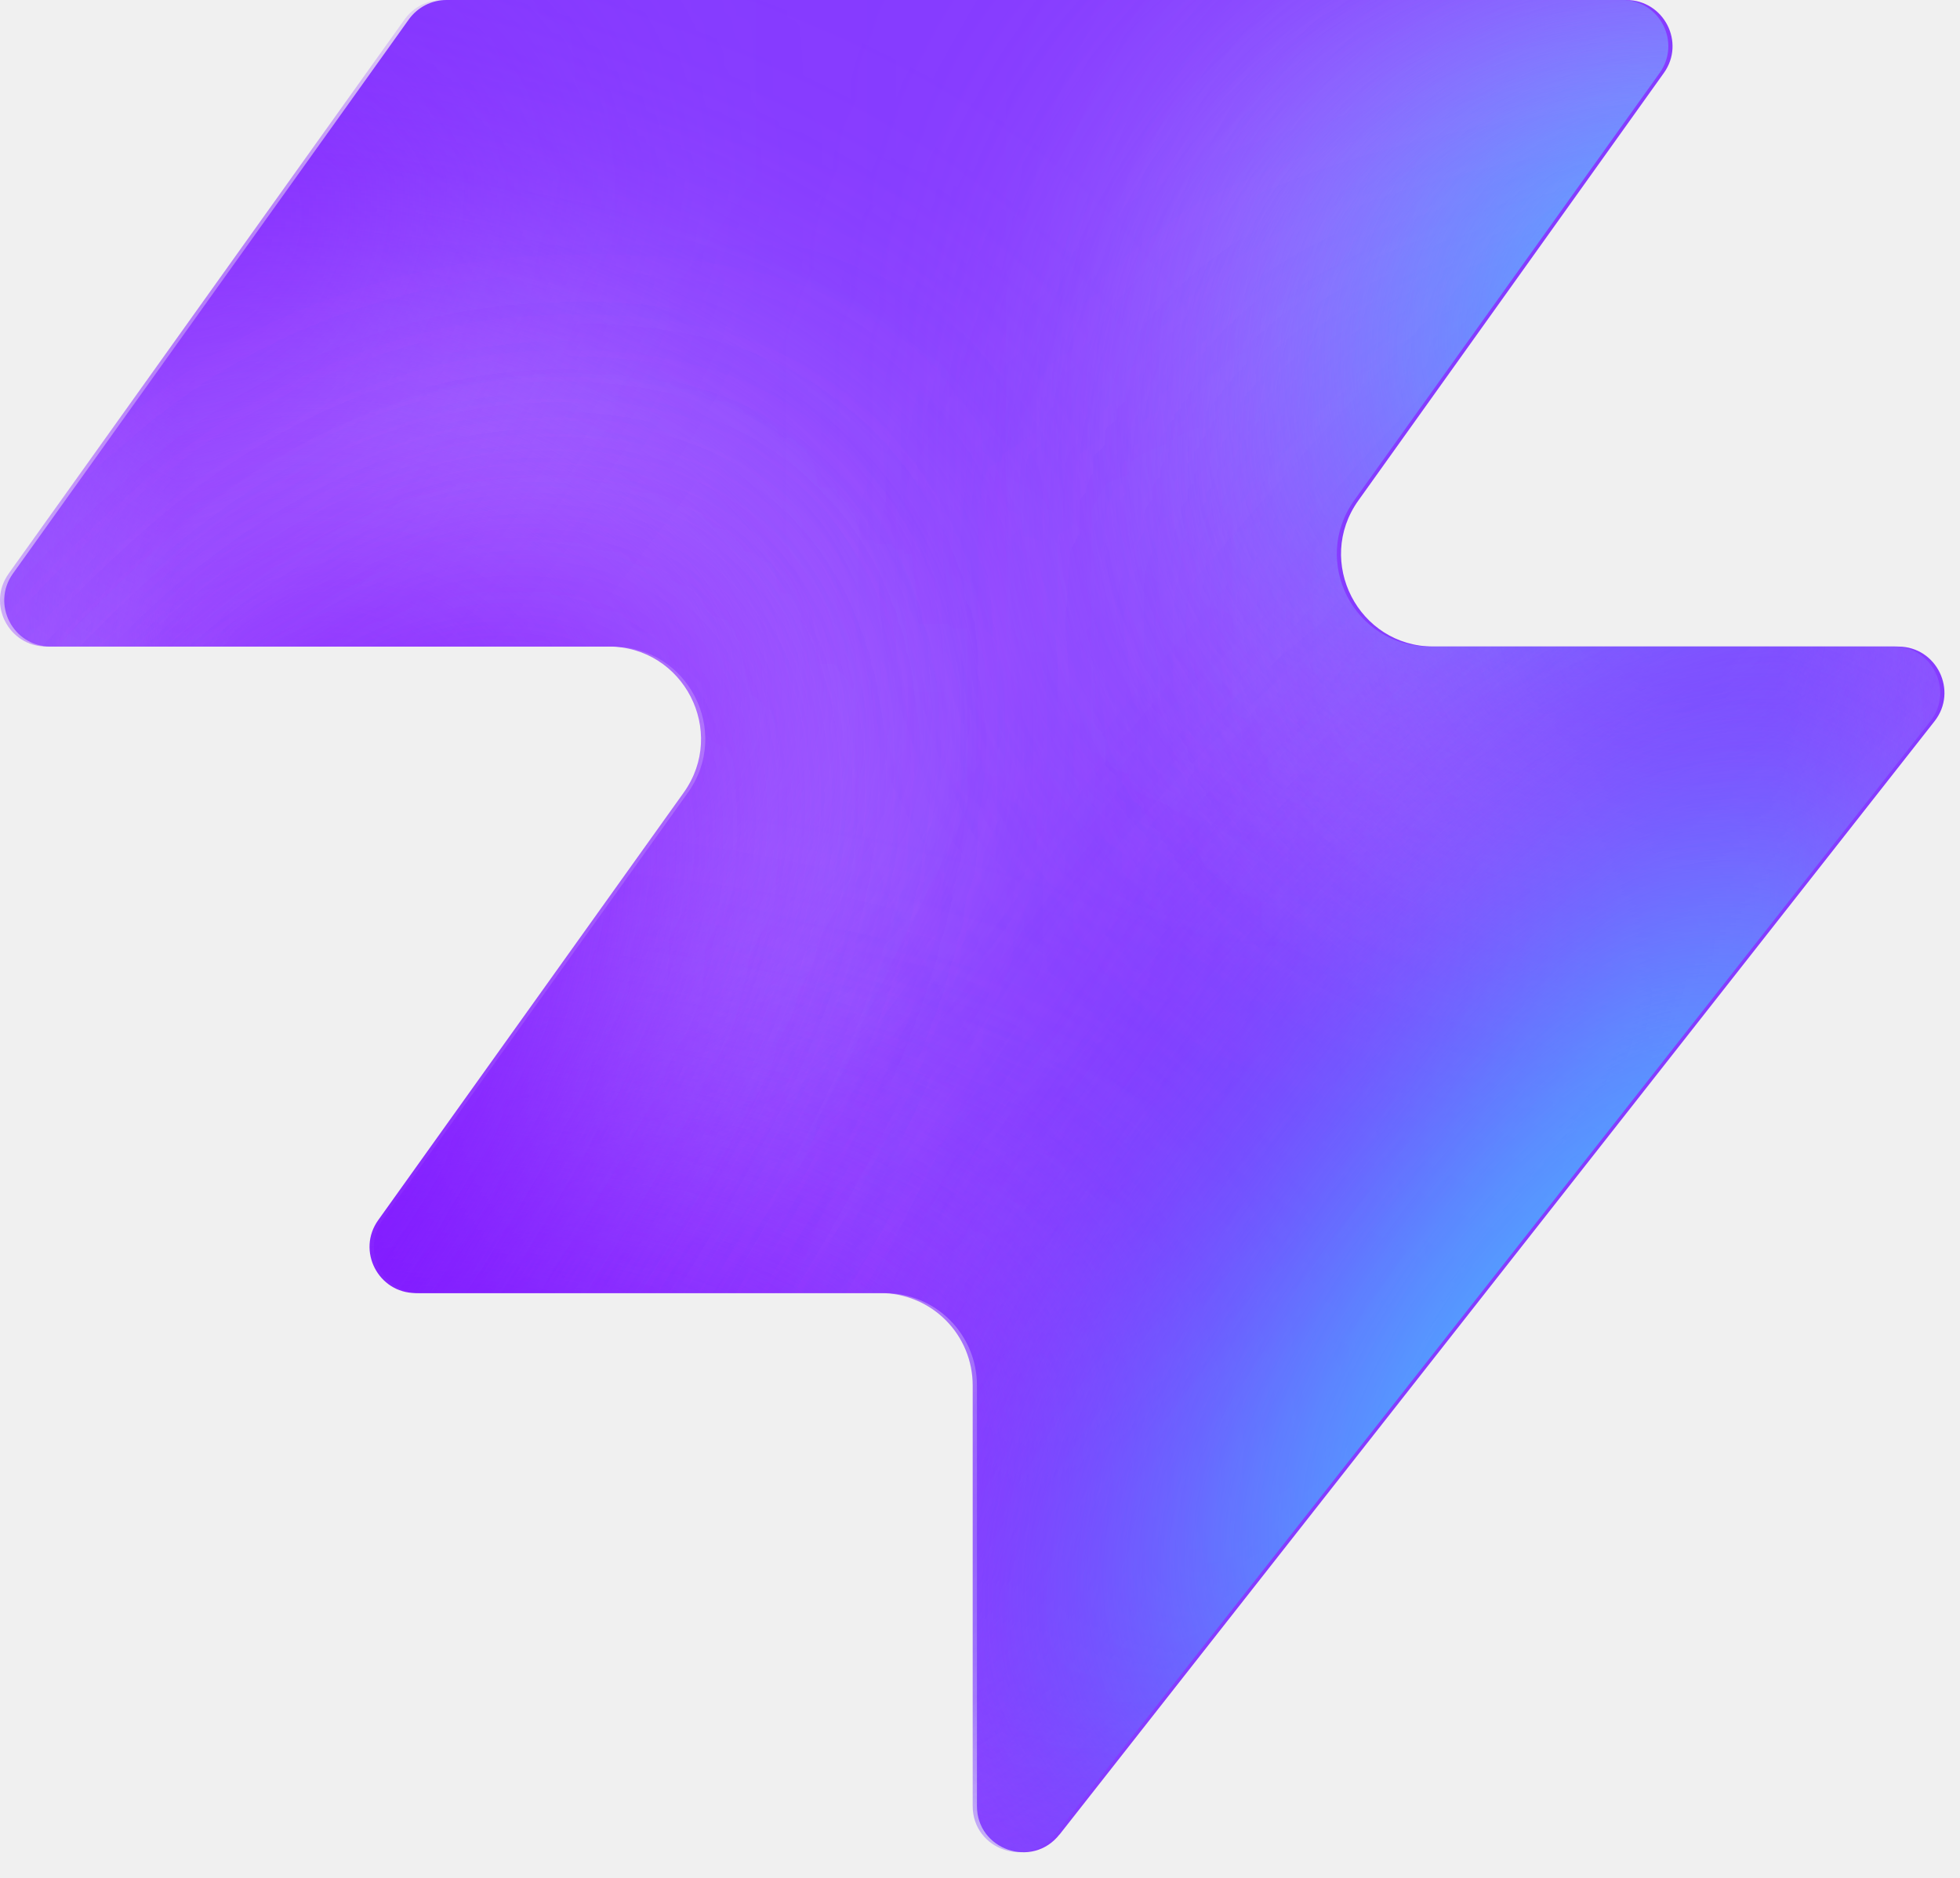
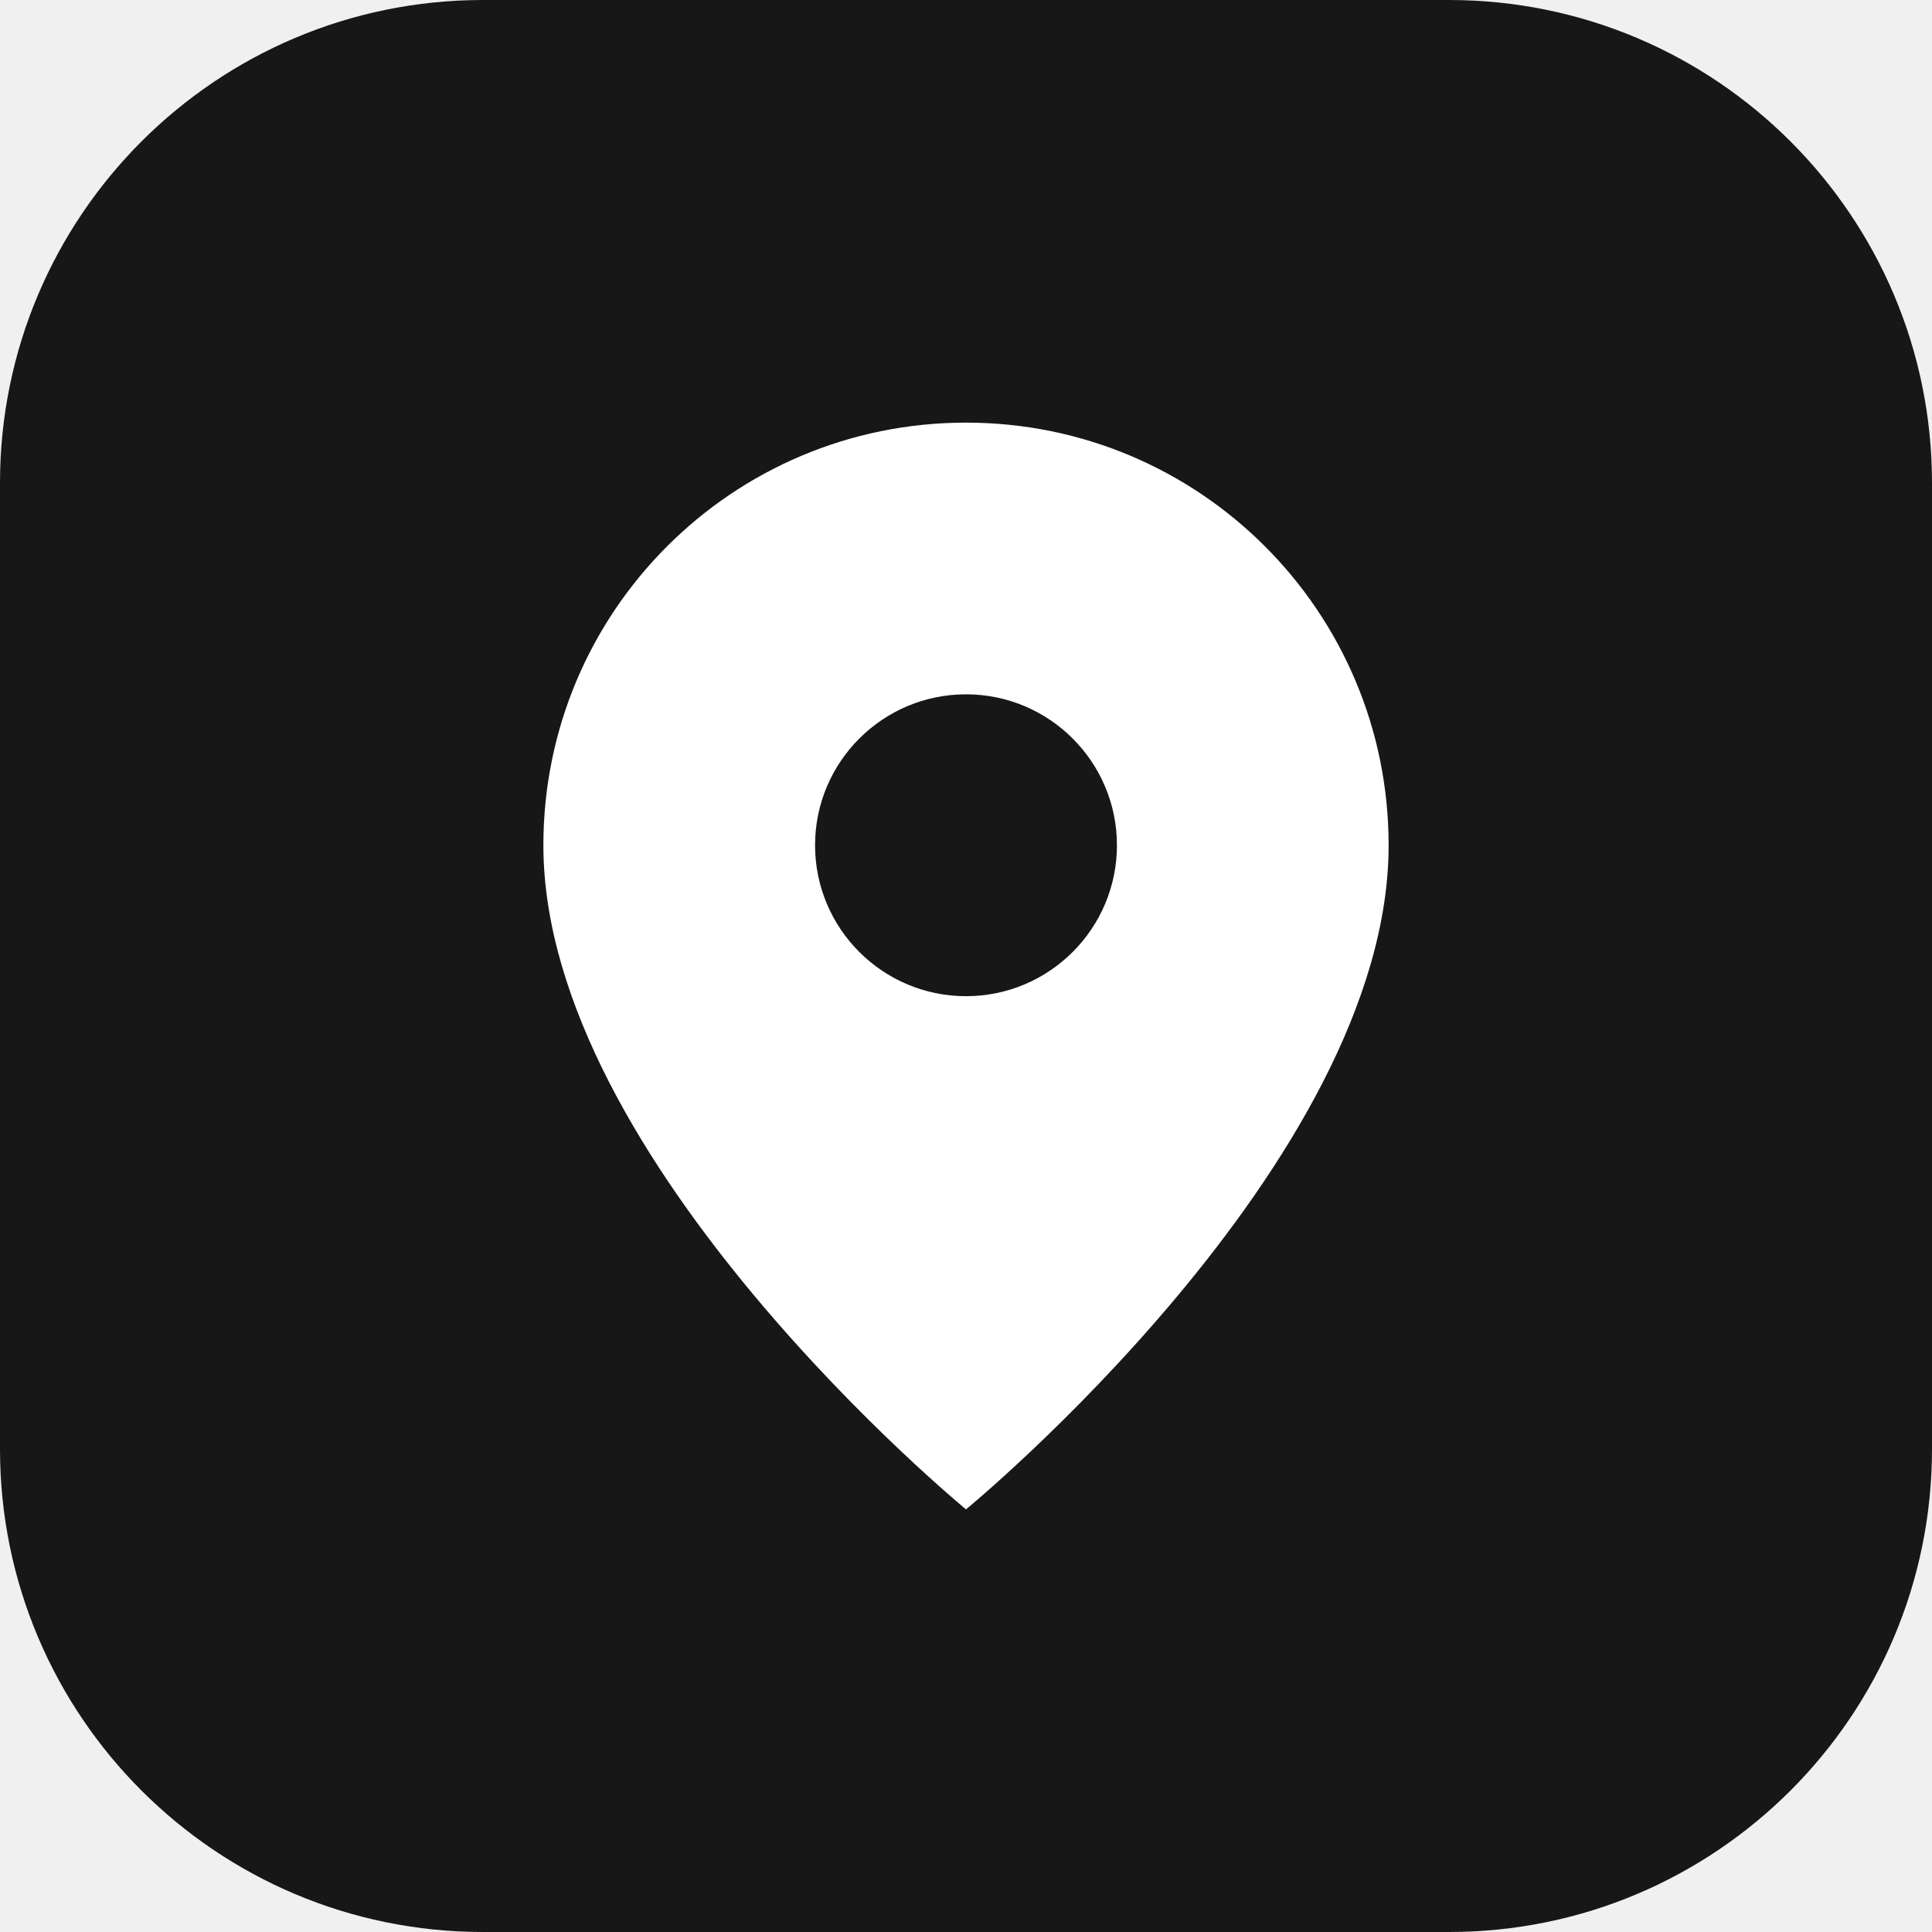
- <svg xmlns="http://www.w3.org/2000/svg" width="48" height="46" fill="none" viewBox="0 0 48 46">
-   <path fill="#863bff" d="M25.946 44.938c-.664.845-2.021.375-2.021-.698V33.937a2.26 2.26 0 0 0-2.262-2.262H10.287c-.92 0-1.456-1.04-.92-1.788l7.48-10.471c1.07-1.497 0-3.578-1.842-3.578H1.237c-.92 0-1.456-1.04-.92-1.788L10.013.474c.214-.297.556-.474.92-.474h28.894c.92 0 1.456 1.04.92 1.788l-7.48 10.471c-1.07 1.498 0 3.579 1.842 3.579h11.377c.943 0 1.473 1.088.89 1.83L25.947 44.94z" style="fill:#863bff;fill:color(display-p3 .525 .23 1);fill-opacity:1" />
-   <mask id="a" width="48" height="46" x="0" y="0" maskUnits="userSpaceOnUse" style="mask-type:alpha">
-     <path fill="#000" d="M25.842 44.938c-.664.844-2.021.375-2.021-.698V33.937a2.26 2.26 0 0 0-2.262-2.262H10.183c-.92 0-1.456-1.04-.92-1.788l7.48-10.471c1.07-1.498 0-3.579-1.842-3.579H1.133c-.92 0-1.456-1.04-.92-1.787L9.91.473c.214-.297.556-.474.92-.474h28.894c.92 0 1.456 1.04.92 1.788l-7.48 10.471c-1.07 1.498 0 3.578 1.842 3.578h11.377c.943 0 1.473 1.088.89 1.832L25.843 44.94z" style="fill:#000;fill-opacity:1" />
-   </mask>
-   <g mask="url(#a)">
-     <g filter="url(#b)">
-       <ellipse cx="5.508" cy="14.704" fill="#ede6ff" rx="5.508" ry="14.704" style="fill:#ede6ff;fill:color(display-p3 .927 .903 1);fill-opacity:1" transform="matrix(.00324 1 1 -.00324 -4.47 31.516)" />
-     </g>
-     <g filter="url(#c)">
-       <ellipse cx="10.399" cy="29.851" fill="#ede6ff" rx="10.399" ry="29.851" style="fill:#ede6ff;fill:color(display-p3 .927 .903 1);fill-opacity:1" transform="matrix(.00324 1 1 -.00324 -39.328 7.883)" />
-     </g>
-     <g filter="url(#d)">
-       <ellipse cx="5.508" cy="30.487" fill="#7e14ff" rx="5.508" ry="30.487" style="fill:#7e14ff;fill:color(display-p3 .492 .077 1);fill-opacity:1" transform="rotate(89.814 -25.913 -14.639)scale(1 -1)" />
-     </g>
-     <g filter="url(#e)">
-       <ellipse cx="5.508" cy="30.599" fill="#7e14ff" rx="5.508" ry="30.599" style="fill:#7e14ff;fill:color(display-p3 .492 .077 1);fill-opacity:1" transform="rotate(89.814 -32.644 -3.334)scale(1 -1)" />
-     </g>
-     <g filter="url(#f)">
-       <ellipse cx="5.508" cy="30.599" fill="#7e14ff" rx="5.508" ry="30.599" style="fill:#7e14ff;fill:color(display-p3 .492 .077 1);fill-opacity:1" transform="matrix(.00324 1 1 -.00324 -34.34 30.47)" />
-     </g>
-     <g filter="url(#g)">
-       <ellipse cx="14.072" cy="22.078" fill="#ede6ff" rx="14.072" ry="22.078" style="fill:#ede6ff;fill:color(display-p3 .927 .903 1);fill-opacity:1" transform="rotate(93.35 24.506 48.493)scale(-1 1)" />
-     </g>
-     <g filter="url(#h)">
-       <ellipse cx="3.47" cy="21.501" fill="#7e14ff" rx="3.47" ry="21.501" style="fill:#7e14ff;fill:color(display-p3 .492 .077 1);fill-opacity:1" transform="rotate(89.009 28.708 47.59)scale(-1 1)" />
-     </g>
-     <g filter="url(#i)">
-       <ellipse cx="3.47" cy="21.501" fill="#7e14ff" rx="3.47" ry="21.501" style="fill:#7e14ff;fill:color(display-p3 .492 .077 1);fill-opacity:1" transform="rotate(89.009 28.708 47.59)scale(-1 1)" />
-     </g>
-     <g filter="url(#j)">
-       <ellipse cx=".387" cy="8.972" fill="#7e14ff" rx="4.407" ry="29.108" style="fill:#7e14ff;fill:color(display-p3 .492 .077 1);fill-opacity:1" transform="rotate(39.51 .387 8.972)" />
-     </g>
-     <g filter="url(#k)">
-       <ellipse cx="47.523" cy="-6.092" fill="#7e14ff" rx="4.407" ry="29.108" style="fill:#7e14ff;fill:color(display-p3 .492 .077 1);fill-opacity:1" transform="rotate(37.892 47.523 -6.092)" />
-     </g>
-     <g filter="url(#l)">
-       <ellipse cx="41.412" cy="6.333" fill="#47bfff" rx="5.971" ry="9.665" style="fill:#47bfff;fill:color(display-p3 .28 .748 1);fill-opacity:1" transform="rotate(37.892 41.412 6.333)" />
-     </g>
-     <g filter="url(#m)">
-       <ellipse cx="-1.879" cy="38.332" fill="#7e14ff" rx="4.407" ry="29.108" style="fill:#7e14ff;fill:color(display-p3 .492 .077 1);fill-opacity:1" transform="rotate(37.892 -1.88 38.332)" />
-     </g>
-     <g filter="url(#n)">
-       <ellipse cx="-1.879" cy="38.332" fill="#7e14ff" rx="4.407" ry="29.108" style="fill:#7e14ff;fill:color(display-p3 .492 .077 1);fill-opacity:1" transform="rotate(37.892 -1.88 38.332)" />
-     </g>
-     <g filter="url(#o)">
-       <ellipse cx="35.651" cy="29.907" fill="#7e14ff" rx="4.407" ry="29.108" style="fill:#7e14ff;fill:color(display-p3 .492 .077 1);fill-opacity:1" transform="rotate(37.892 35.651 29.907)" />
-     </g>
-     <g filter="url(#p)">
-       <ellipse cx="38.418" cy="32.4" fill="#47bfff" rx="5.971" ry="15.297" style="fill:#47bfff;fill:color(display-p3 .28 .748 1);fill-opacity:1" transform="rotate(37.892 38.418 32.4)" />
-     </g>
-   </g>
-   <defs>
-     <filter id="b" width="60.045" height="41.654" x="-19.77" y="16.149" color-interpolation-filters="sRGB" filterUnits="userSpaceOnUse">
-       <feFlood flood-opacity="0" result="BackgroundImageFix" />
-       <feBlend in="SourceGraphic" in2="BackgroundImageFix" result="shape" />
-       <feGaussianBlur result="effect1_foregroundBlur_2002_17158" stdDeviation="7.659" />
-     </filter>
-     <filter id="c" width="90.34" height="51.437" x="-54.613" y="-7.533" color-interpolation-filters="sRGB" filterUnits="userSpaceOnUse">
-       <feFlood flood-opacity="0" result="BackgroundImageFix" />
-       <feBlend in="SourceGraphic" in2="BackgroundImageFix" result="shape" />
-       <feGaussianBlur result="effect1_foregroundBlur_2002_17158" stdDeviation="7.659" />
-     </filter>
-     <filter id="d" width="79.355" height="29.4" x="-49.64" y="2.03" color-interpolation-filters="sRGB" filterUnits="userSpaceOnUse">
-       <feFlood flood-opacity="0" result="BackgroundImageFix" />
-       <feBlend in="SourceGraphic" in2="BackgroundImageFix" result="shape" />
-       <feGaussianBlur result="effect1_foregroundBlur_2002_17158" stdDeviation="4.596" />
-     </filter>
-     <filter id="e" width="79.579" height="29.4" x="-45.045" y="20.029" color-interpolation-filters="sRGB" filterUnits="userSpaceOnUse">
-       <feFlood flood-opacity="0" result="BackgroundImageFix" />
-       <feBlend in="SourceGraphic" in2="BackgroundImageFix" result="shape" />
-       <feGaussianBlur result="effect1_foregroundBlur_2002_17158" stdDeviation="4.596" />
-     </filter>
-     <filter id="f" width="79.579" height="29.4" x="-43.513" y="21.178" color-interpolation-filters="sRGB" filterUnits="userSpaceOnUse">
-       <feFlood flood-opacity="0" result="BackgroundImageFix" />
-       <feBlend in="SourceGraphic" in2="BackgroundImageFix" result="shape" />
-       <feGaussianBlur result="effect1_foregroundBlur_2002_17158" stdDeviation="4.596" />
-     </filter>
-     <filter id="g" width="74.749" height="58.852" x="15.756" y="-17.901" color-interpolation-filters="sRGB" filterUnits="userSpaceOnUse">
-       <feFlood flood-opacity="0" result="BackgroundImageFix" />
-       <feBlend in="SourceGraphic" in2="BackgroundImageFix" result="shape" />
-       <feGaussianBlur result="effect1_foregroundBlur_2002_17158" stdDeviation="7.659" />
-     </filter>
-     <filter id="h" width="61.377" height="25.362" x="23.548" y="2.284" color-interpolation-filters="sRGB" filterUnits="userSpaceOnUse">
-       <feFlood flood-opacity="0" result="BackgroundImageFix" />
-       <feBlend in="SourceGraphic" in2="BackgroundImageFix" result="shape" />
-       <feGaussianBlur result="effect1_foregroundBlur_2002_17158" stdDeviation="4.596" />
-     </filter>
-     <filter id="i" width="61.377" height="25.362" x="23.548" y="2.284" color-interpolation-filters="sRGB" filterUnits="userSpaceOnUse">
-       <feFlood flood-opacity="0" result="BackgroundImageFix" />
-       <feBlend in="SourceGraphic" in2="BackgroundImageFix" result="shape" />
-       <feGaussianBlur result="effect1_foregroundBlur_2002_17158" stdDeviation="4.596" />
-     </filter>
-     <filter id="j" width="56.045" height="63.649" x="-27.636" y="-22.853" color-interpolation-filters="sRGB" filterUnits="userSpaceOnUse">
-       <feFlood flood-opacity="0" result="BackgroundImageFix" />
-       <feBlend in="SourceGraphic" in2="BackgroundImageFix" result="shape" />
-       <feGaussianBlur result="effect1_foregroundBlur_2002_17158" stdDeviation="4.596" />
-     </filter>
-     <filter id="k" width="54.814" height="64.646" x="20.116" y="-38.415" color-interpolation-filters="sRGB" filterUnits="userSpaceOnUse">
-       <feFlood flood-opacity="0" result="BackgroundImageFix" />
-       <feBlend in="SourceGraphic" in2="BackgroundImageFix" result="shape" />
-       <feGaussianBlur result="effect1_foregroundBlur_2002_17158" stdDeviation="4.596" />
-     </filter>
-     <filter id="l" width="33.541" height="35.313" x="24.641" y="-11.323" color-interpolation-filters="sRGB" filterUnits="userSpaceOnUse">
-       <feFlood flood-opacity="0" result="BackgroundImageFix" />
-       <feBlend in="SourceGraphic" in2="BackgroundImageFix" result="shape" />
-       <feGaussianBlur result="effect1_foregroundBlur_2002_17158" stdDeviation="4.596" />
-     </filter>
-     <filter id="m" width="54.814" height="64.646" x="-29.286" y="6.009" color-interpolation-filters="sRGB" filterUnits="userSpaceOnUse">
-       <feFlood flood-opacity="0" result="BackgroundImageFix" />
-       <feBlend in="SourceGraphic" in2="BackgroundImageFix" result="shape" />
-       <feGaussianBlur result="effect1_foregroundBlur_2002_17158" stdDeviation="4.596" />
-     </filter>
-     <filter id="n" width="54.814" height="64.646" x="-29.286" y="6.009" color-interpolation-filters="sRGB" filterUnits="userSpaceOnUse">
-       <feFlood flood-opacity="0" result="BackgroundImageFix" />
-       <feBlend in="SourceGraphic" in2="BackgroundImageFix" result="shape" />
-       <feGaussianBlur result="effect1_foregroundBlur_2002_17158" stdDeviation="4.596" />
-     </filter>
-     <filter id="o" width="54.814" height="64.646" x="8.244" y="-2.416" color-interpolation-filters="sRGB" filterUnits="userSpaceOnUse">
-       <feFlood flood-opacity="0" result="BackgroundImageFix" />
-       <feBlend in="SourceGraphic" in2="BackgroundImageFix" result="shape" />
-       <feGaussianBlur result="effect1_foregroundBlur_2002_17158" stdDeviation="4.596" />
-     </filter>
-     <filter id="p" width="39.409" height="43.623" x="18.713" y="10.588" color-interpolation-filters="sRGB" filterUnits="userSpaceOnUse">
-       <feFlood flood-opacity="0" result="BackgroundImageFix" />
-       <feBlend in="SourceGraphic" in2="BackgroundImageFix" result="shape" />
-       <feGaussianBlur result="effect1_foregroundBlur_2002_17158" stdDeviation="4.596" />
-     </filter>
-   </defs>
+ <svg xmlns="http://www.w3.org/2000/svg" viewBox="0 0 32 32">
+   <rect width="32" height="32" rx="8" fill="#171717" />
+   <path d="M16 7C12.13 7 9 10.13 9 14c0 5.25 7 11 7 11s7-5.75 7-11c0-3.87-3.13-7-7-7zm0 9.5c-1.38 0-2.5-1.12-2.5-2.5s1.12-2.5 2.5-2.5 2.5 1.12 2.5 2.5-1.12 2.5-2.5 2.5z" fill="white" />
</svg>
